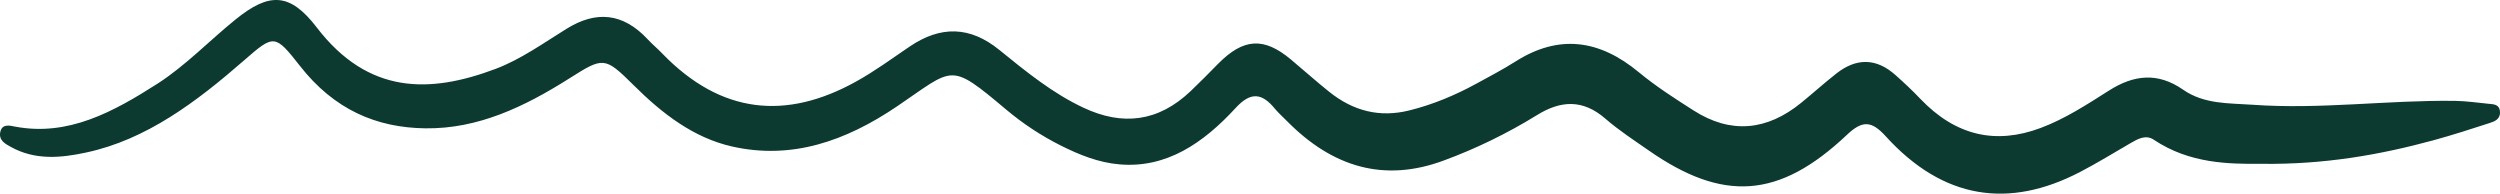
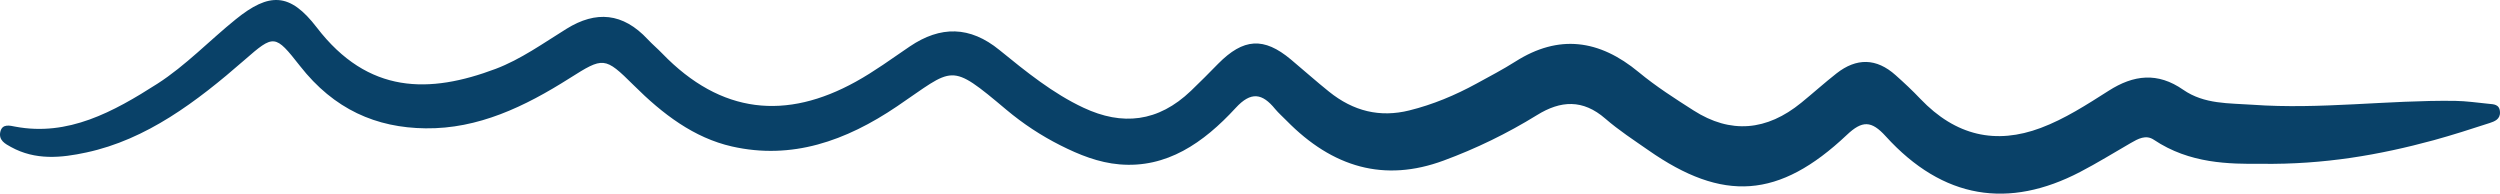
<svg xmlns="http://www.w3.org/2000/svg" width="142" height="11" viewBox="0 0 142 11" fill="none">
-   <path d="M128.463 9.305C126.618 9.318 124.378 9.305 122.338 7.938C121.884 7.634 121.443 7.883 121.02 8.127C120.063 8.679 119.121 9.263 118.147 9.769C114.106 11.872 110.377 11.334 107.109 7.74C106.296 6.843 105.776 6.834 104.897 7.666C101.047 11.297 97.865 11.495 93.62 8.527C92.795 7.952 91.951 7.404 91.181 6.737C89.903 5.628 88.648 5.702 87.299 6.539C85.599 7.588 83.832 8.444 81.995 9.121C78.634 10.363 75.698 9.521 73.075 6.852C72.861 6.631 72.63 6.433 72.43 6.194C71.696 5.292 71.058 5.182 70.187 6.13C68.346 8.131 66.258 9.562 63.593 9.337C62.397 9.236 61.298 8.794 60.223 8.251C59.145 7.708 58.113 7.032 57.159 6.231C53.899 3.493 54.216 3.834 50.956 6.038C48.032 8.016 44.971 9.088 41.578 8.32C39.421 7.832 37.642 6.484 35.993 4.841C34.347 3.208 34.273 3.231 32.35 4.446C29.794 6.065 27.155 7.326 24.173 7.289C21.37 7.257 18.974 6.217 17.039 3.746C15.62 1.938 15.562 1.947 13.885 3.41C11.153 5.794 8.315 7.929 4.906 8.66C3.48 8.969 2.01 9.116 0.622 8.348C0.306 8.173 -0.105 7.97 0.024 7.464C0.142 7.013 0.575 7.137 0.865 7.193C3.863 7.759 6.427 6.364 8.944 4.754C10.543 3.728 11.903 2.297 13.392 1.096C15.288 -0.437 16.465 -0.432 17.989 1.556C20.917 5.375 24.411 5.32 28.152 3.912C29.579 3.373 30.861 2.453 32.182 1.634C33.851 0.599 35.379 0.718 36.794 2.237C37.056 2.518 37.349 2.761 37.615 3.038C40.969 6.507 44.67 6.82 48.606 4.643C49.666 4.059 50.663 3.327 51.679 2.637C53.418 1.464 55.087 1.468 56.772 2.844C58.288 4.077 59.813 5.311 61.545 6.12C63.741 7.151 65.782 6.944 67.646 5.159C68.17 4.657 68.682 4.142 69.19 3.622C70.629 2.168 71.785 2.094 73.322 3.378C74.045 3.981 74.752 4.616 75.487 5.205C76.875 6.323 78.383 6.686 80.049 6.272C81.382 5.941 82.644 5.416 83.871 4.745C84.61 4.34 85.361 3.949 86.08 3.493C88.531 1.938 90.833 2.237 93.081 4.1C94.066 4.915 95.133 5.596 96.192 6.272C98.299 7.62 100.351 7.436 102.313 5.835C102.985 5.288 103.634 4.703 104.314 4.169C105.448 3.281 106.578 3.291 107.672 4.271C108.153 4.699 108.626 5.14 109.075 5.614C111.088 7.722 113.367 8.223 115.916 7.266C117.28 6.755 118.527 5.946 119.774 5.154C121.192 4.248 122.553 4.087 124.007 5.099C125.207 5.932 126.61 5.854 127.951 5.95C131.785 6.226 135.612 5.679 139.442 5.729C140.08 5.739 140.717 5.831 141.35 5.895C141.631 5.923 141.975 5.913 141.999 6.36C142.022 6.778 141.682 6.898 141.42 6.985C140.361 7.331 139.298 7.671 138.227 7.966C135.139 8.803 132.02 9.351 128.443 9.305H128.463Z" fill="#0C3A30" />
+   <path d="M128.463 9.305C126.618 9.318 124.378 9.305 122.338 7.938C121.884 7.634 121.443 7.883 121.02 8.127C120.063 8.679 119.121 9.263 118.147 9.769C114.106 11.872 110.377 11.334 107.109 7.74C106.296 6.843 105.776 6.834 104.897 7.666C101.047 11.297 97.865 11.495 93.62 8.527C92.795 7.952 91.951 7.404 91.181 6.737C89.903 5.628 88.648 5.702 87.299 6.539C85.599 7.588 83.832 8.444 81.995 9.121C78.634 10.363 75.698 9.521 73.075 6.852C72.861 6.631 72.63 6.433 72.43 6.194C71.696 5.292 71.058 5.182 70.187 6.13C68.346 8.131 66.258 9.562 63.593 9.337C62.397 9.236 61.298 8.794 60.223 8.251C59.145 7.708 58.113 7.032 57.159 6.231C53.899 3.493 54.216 3.834 50.956 6.038C48.032 8.016 44.971 9.088 41.578 8.32C39.421 7.832 37.642 6.484 35.993 4.841C34.347 3.208 34.273 3.231 32.35 4.446C29.794 6.065 27.155 7.326 24.173 7.289C21.37 7.257 18.974 6.217 17.039 3.746C15.62 1.938 15.562 1.947 13.885 3.41C11.153 5.794 8.315 7.929 4.906 8.66C3.48 8.969 2.01 9.116 0.622 8.348C0.306 8.173 -0.105 7.97 0.024 7.464C0.142 7.013 0.575 7.137 0.865 7.193C3.863 7.759 6.427 6.364 8.944 4.754C10.543 3.728 11.903 2.297 13.392 1.096C15.288 -0.437 16.465 -0.432 17.989 1.556C20.917 5.375 24.411 5.32 28.152 3.912C29.579 3.373 30.861 2.453 32.182 1.634C33.851 0.599 35.379 0.718 36.794 2.237C37.056 2.518 37.349 2.761 37.615 3.038C40.969 6.507 44.67 6.82 48.606 4.643C49.666 4.059 50.663 3.327 51.679 2.637C53.418 1.464 55.087 1.468 56.772 2.844C58.288 4.077 59.813 5.311 61.545 6.12C63.741 7.151 65.782 6.944 67.646 5.159C68.17 4.657 68.682 4.142 69.19 3.622C70.629 2.168 71.785 2.094 73.322 3.378C74.045 3.981 74.752 4.616 75.487 5.205C76.875 6.323 78.383 6.686 80.049 6.272C81.382 5.941 82.644 5.416 83.871 4.745C84.61 4.34 85.361 3.949 86.08 3.493C88.531 1.938 90.833 2.237 93.081 4.1C94.066 4.915 95.133 5.596 96.192 6.272C98.299 7.62 100.351 7.436 102.313 5.835C102.985 5.288 103.634 4.703 104.314 4.169C105.448 3.281 106.578 3.291 107.672 4.271C108.153 4.699 108.626 5.14 109.075 5.614C111.088 7.722 113.367 8.223 115.916 7.266C117.28 6.755 118.527 5.946 119.774 5.154C121.192 4.248 122.553 4.087 124.007 5.099C125.207 5.932 126.61 5.854 127.951 5.95C131.785 6.226 135.612 5.679 139.442 5.729C140.08 5.739 140.717 5.831 141.35 5.895C141.631 5.923 141.975 5.913 141.999 6.36C142.022 6.778 141.682 6.898 141.42 6.985C140.361 7.331 139.298 7.671 138.227 7.966C135.139 8.803 132.02 9.351 128.443 9.305H128.463Z" fill="#094168" />
</svg>
